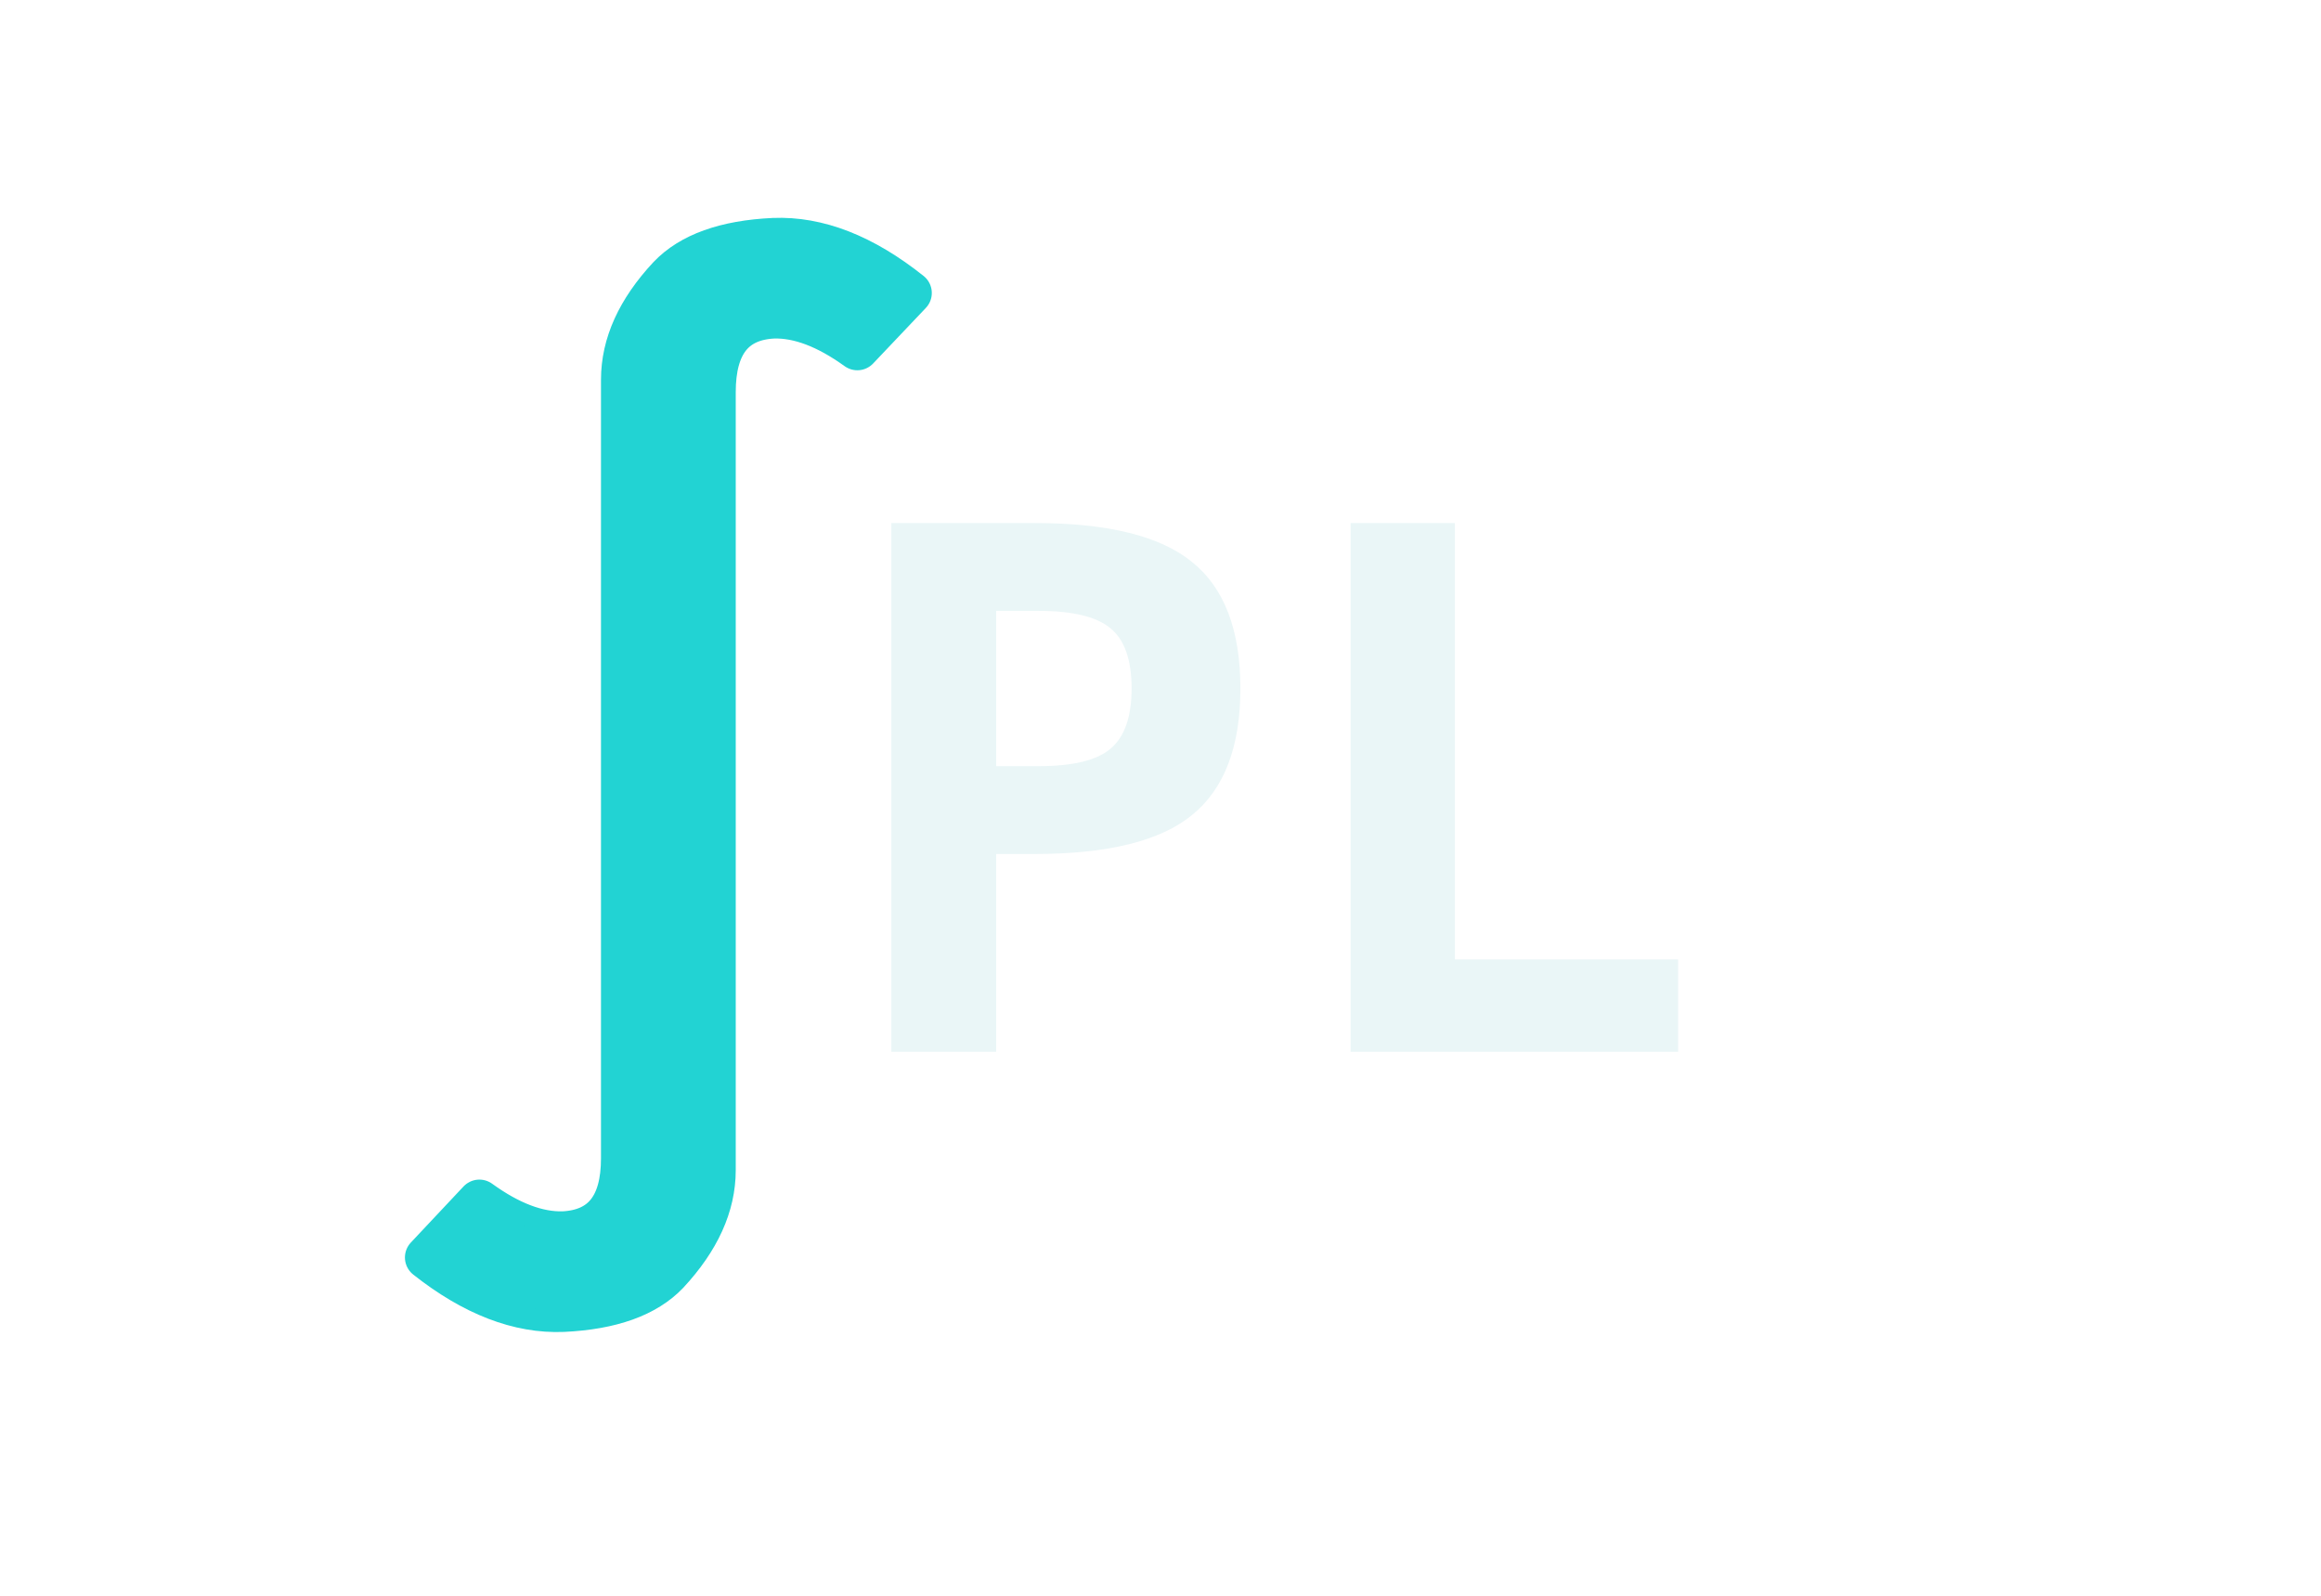
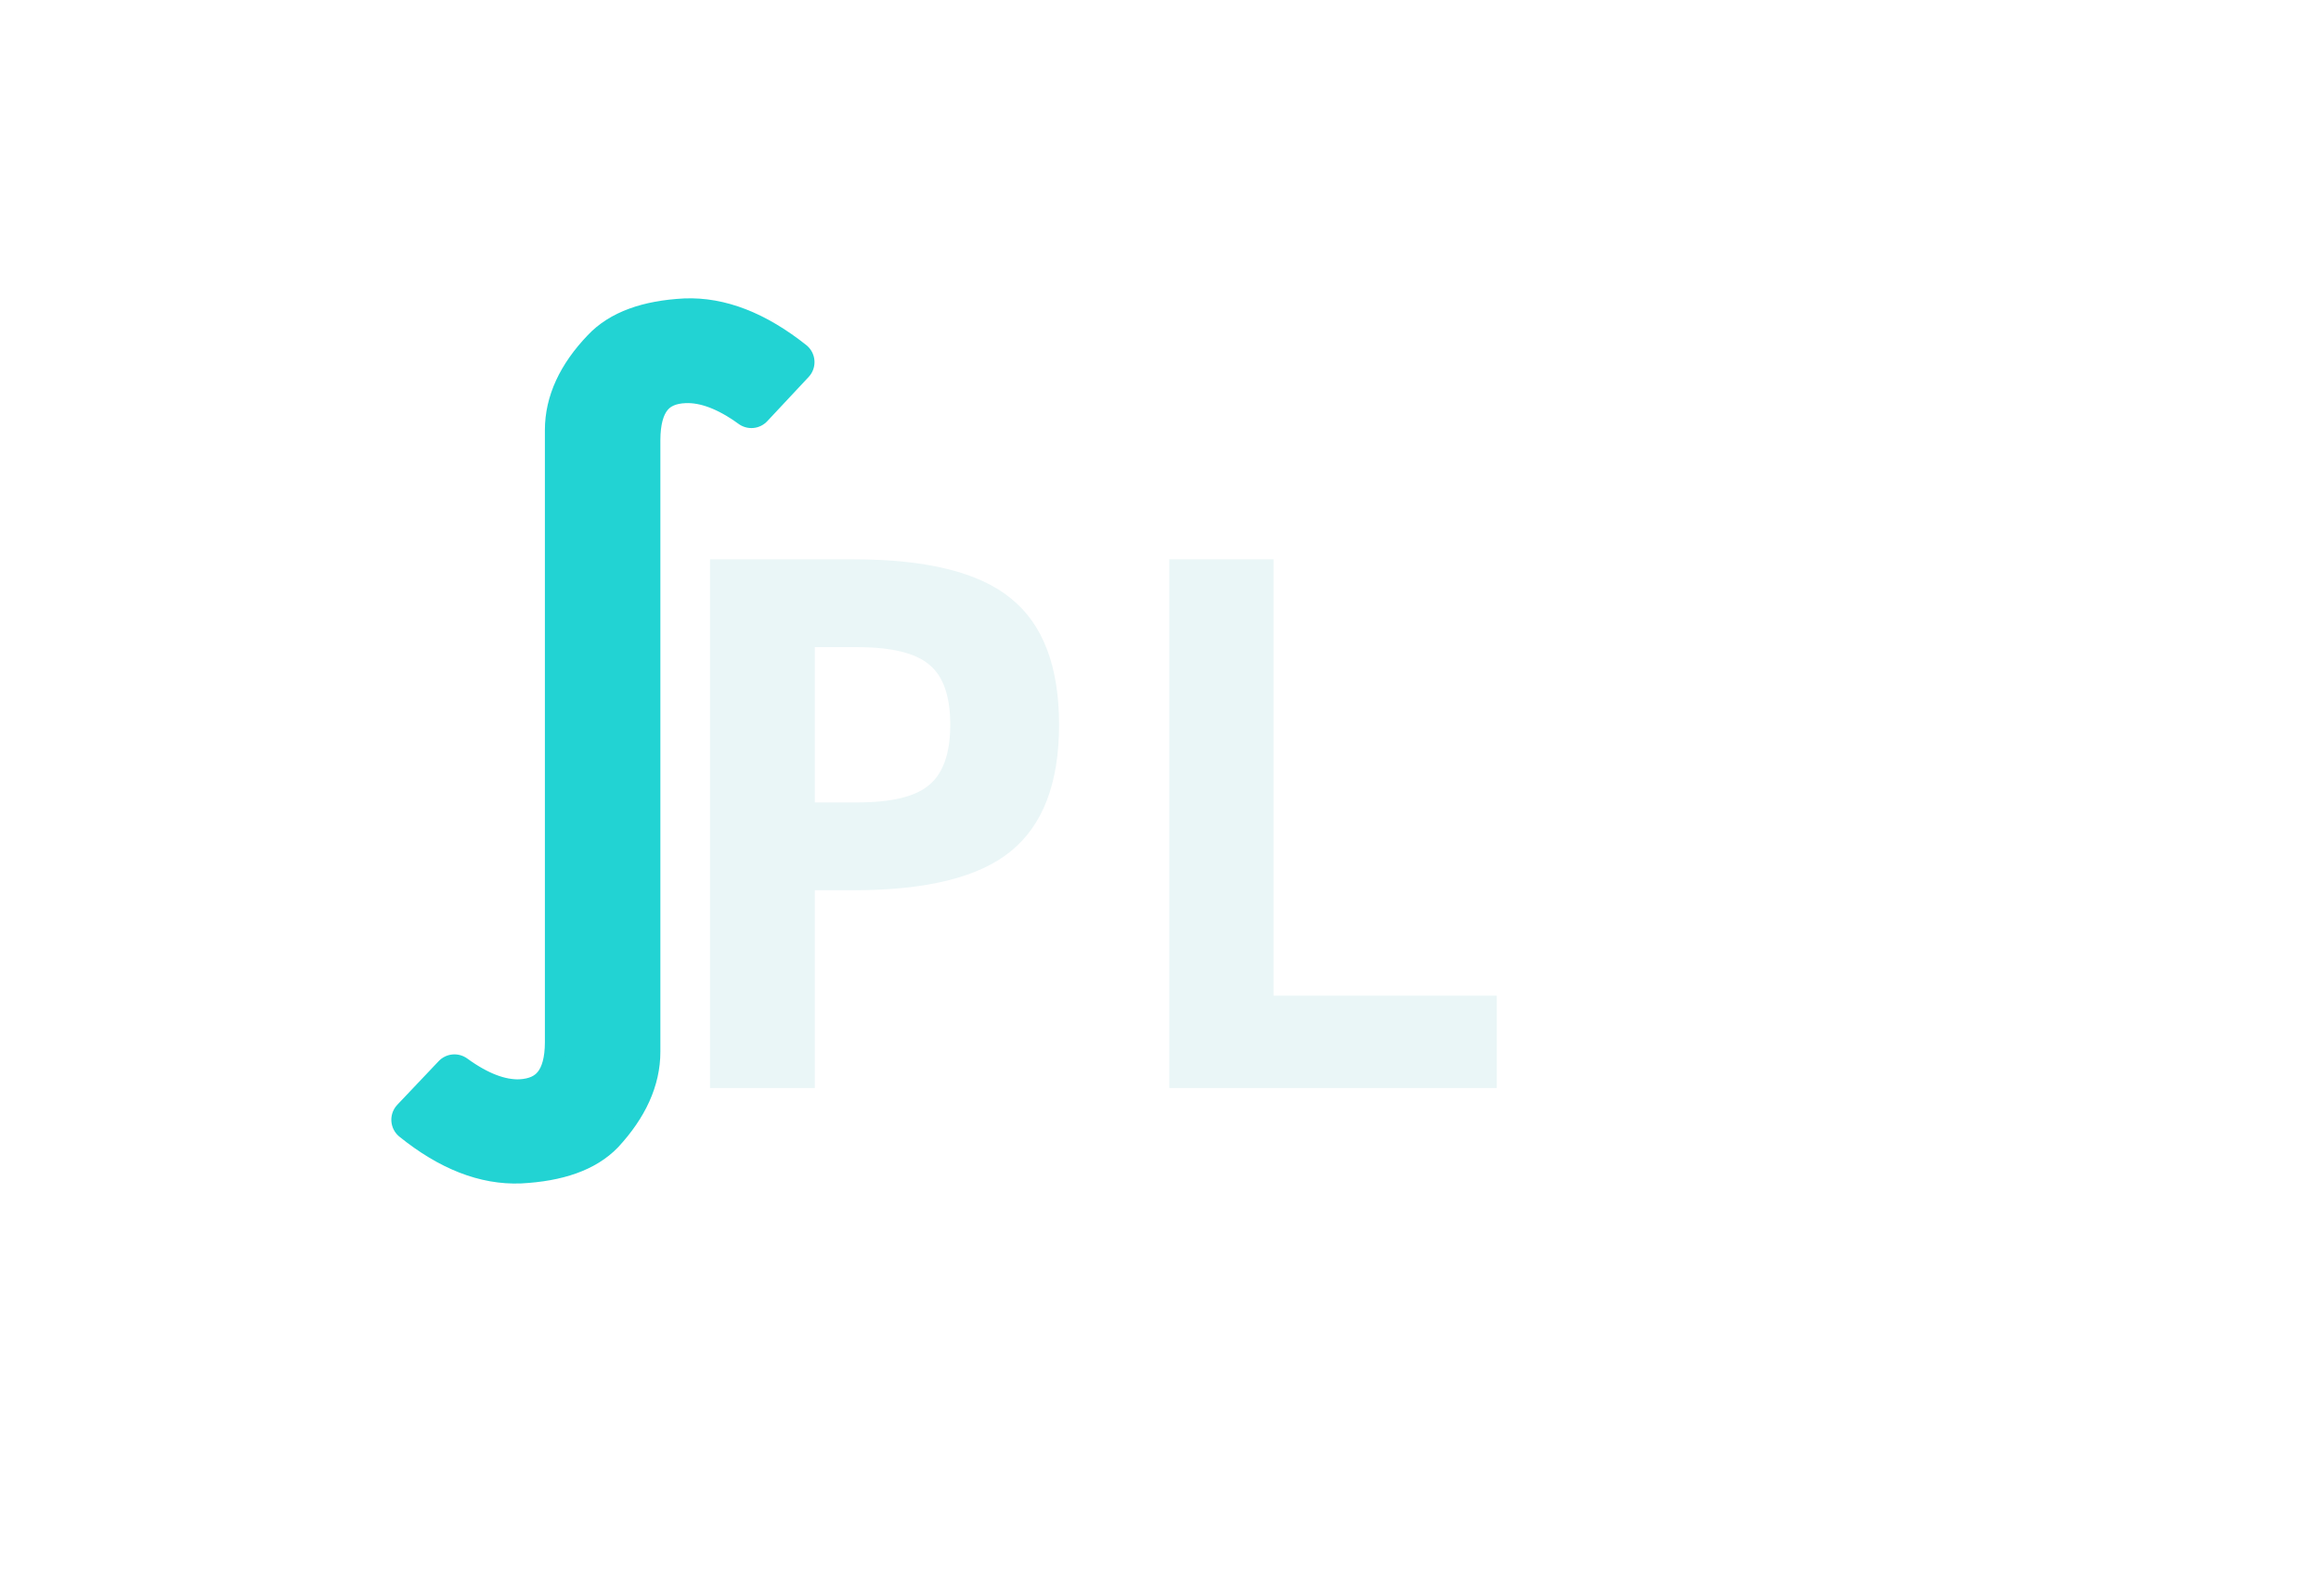
<svg xmlns="http://www.w3.org/2000/svg" viewBox="0 0 64 44" width="64" height="44" role="img" aria-label="Prometrius">
  <g transform="translate(10, 6)">
-     <text x="0" y="25" font-size="28" font-family="'PT Mono', monospace" font-weight="400" fill="#22d3d3" stroke="#22d3d3" stroke-width="1.2" stroke-linecap="round" stroke-linejoin="round" paint-order="stroke fill">∫</text>
-     <text x="13" y="23" font-size="20" font-family="'PT Mono', monospace" font-weight="700" fill="#eaf6f7">PL</text>
+     <text x="0" y="22" font-size="22" font-family="'PT Mono', monospace" font-weight="400" fill="#22d3d3" stroke="#22d3d3" stroke-width="1.2" stroke-linecap="round" stroke-linejoin="round" paint-order="stroke fill">∫</text>
+     <text x="8" y="24" font-size="20" font-family="'PT Mono', monospace" font-weight="700" fill="#eaf6f7">PL</text>
  </g>
</svg>
